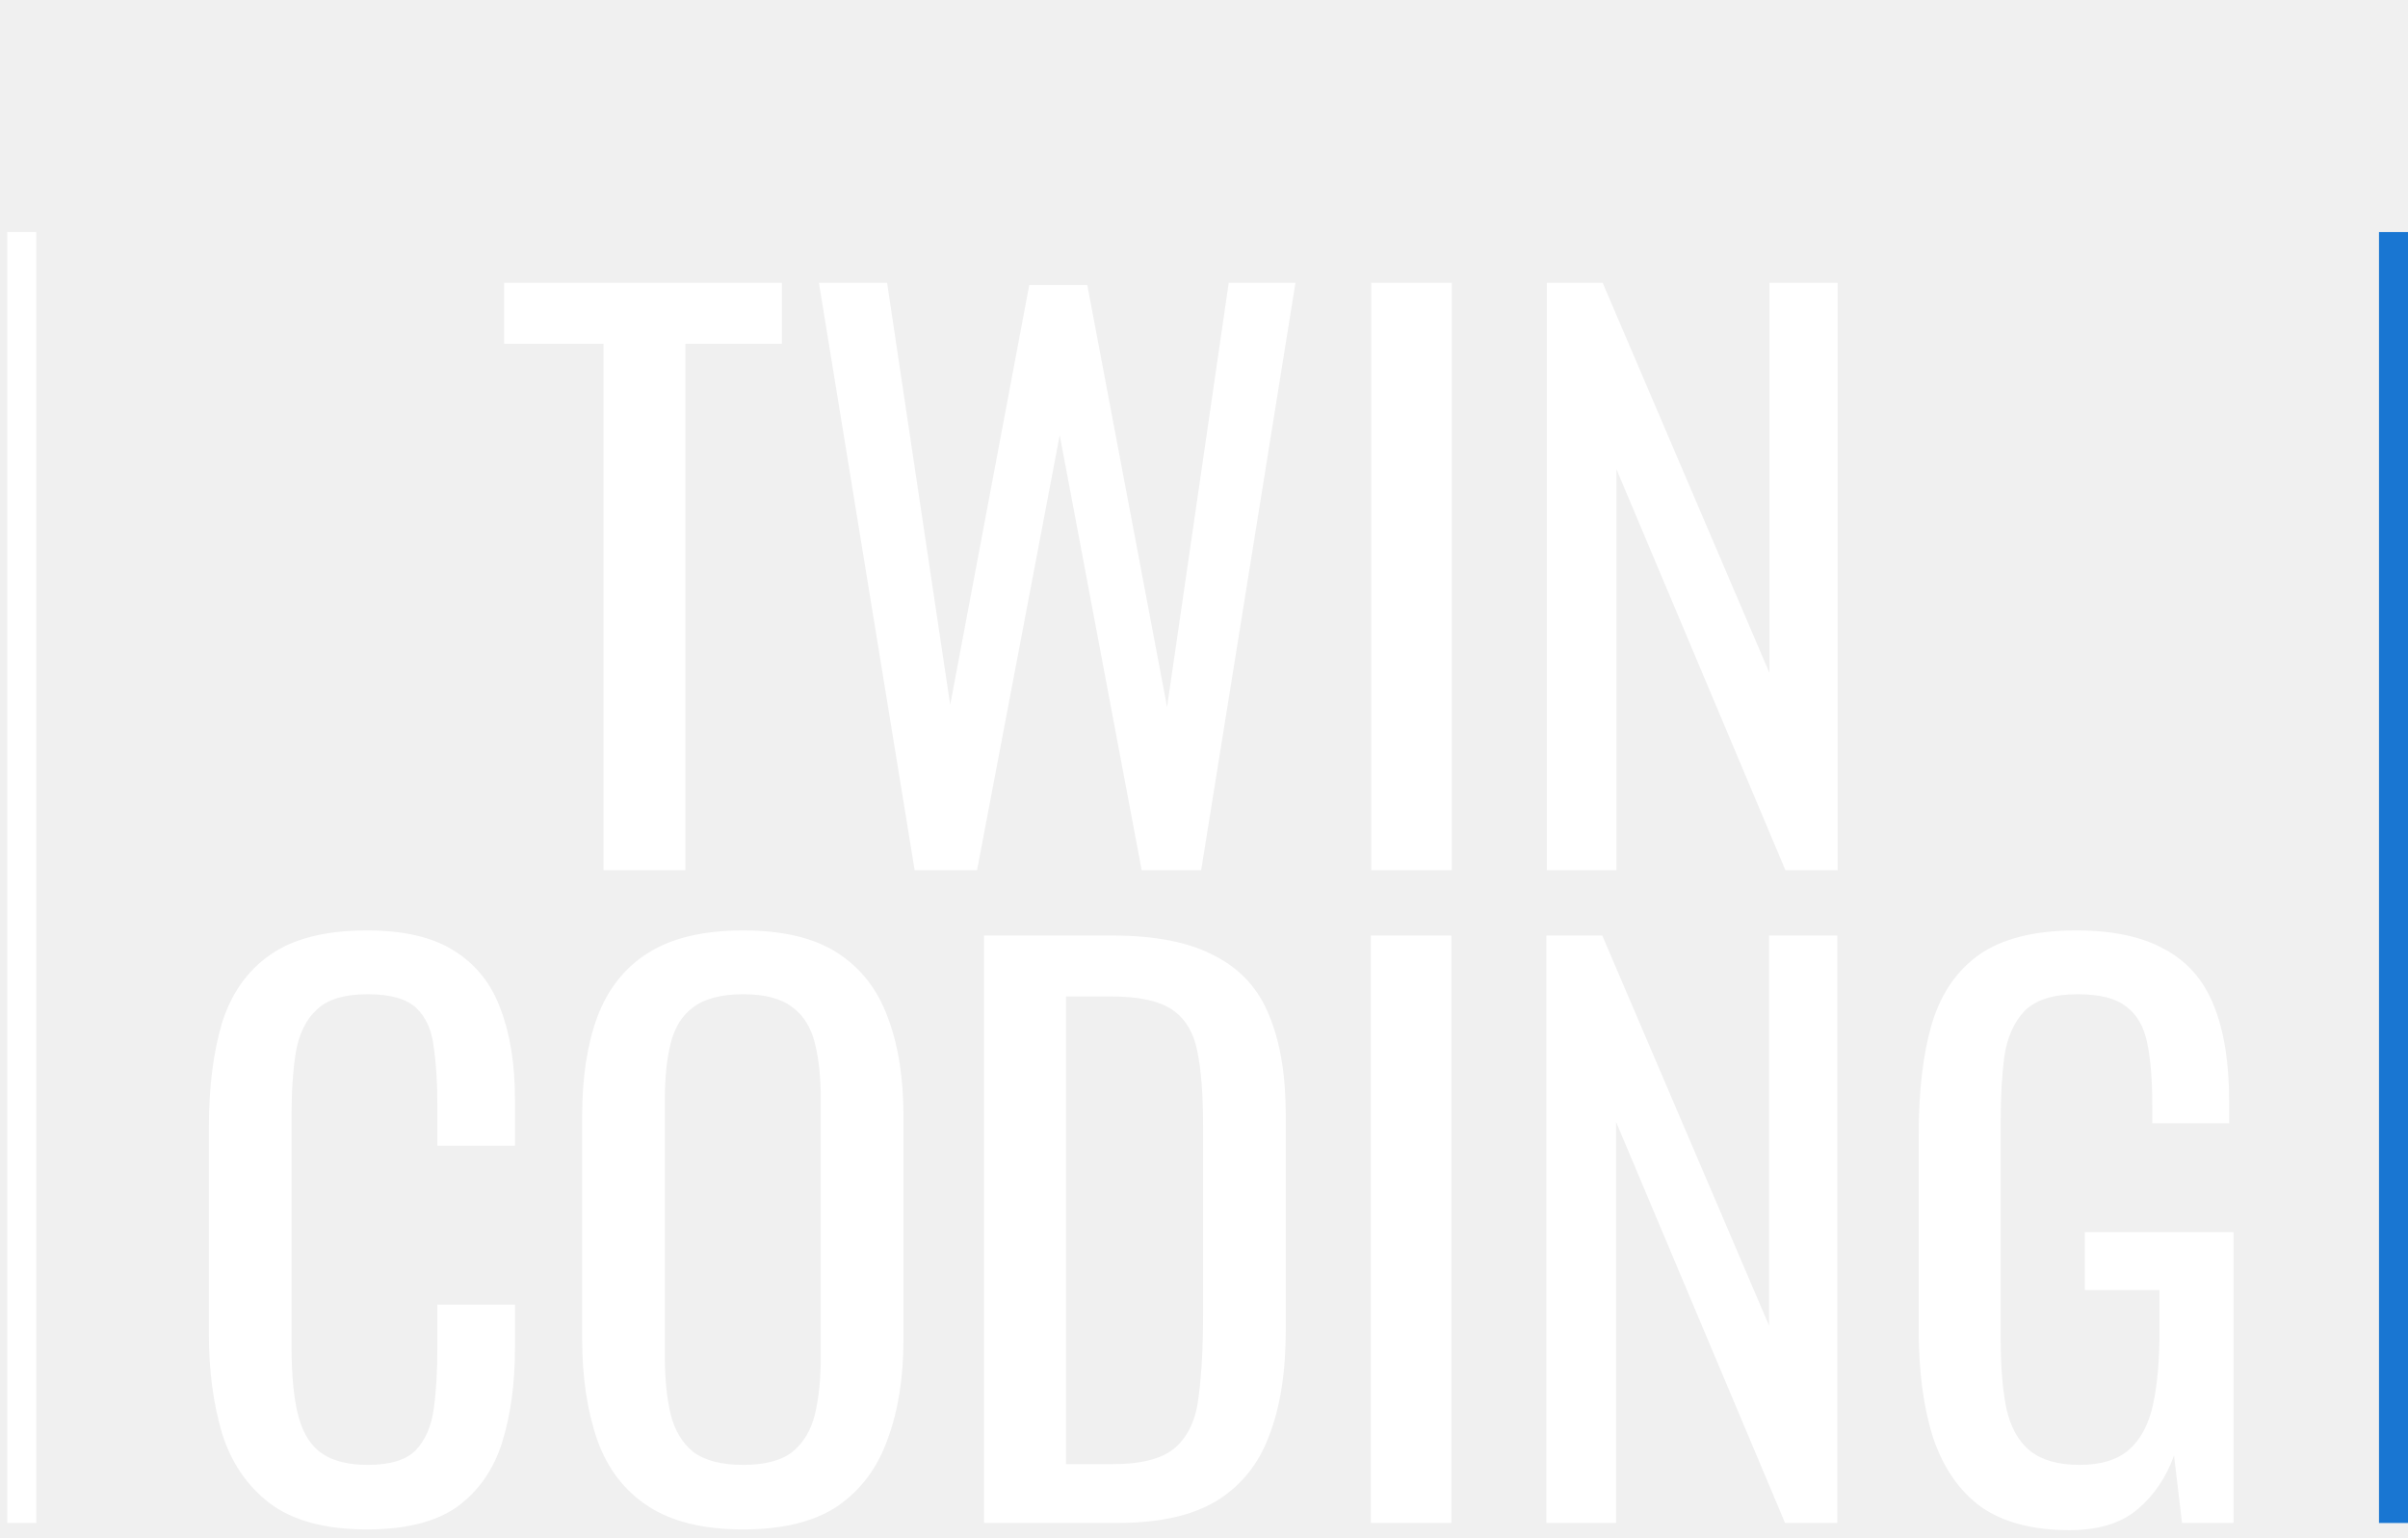
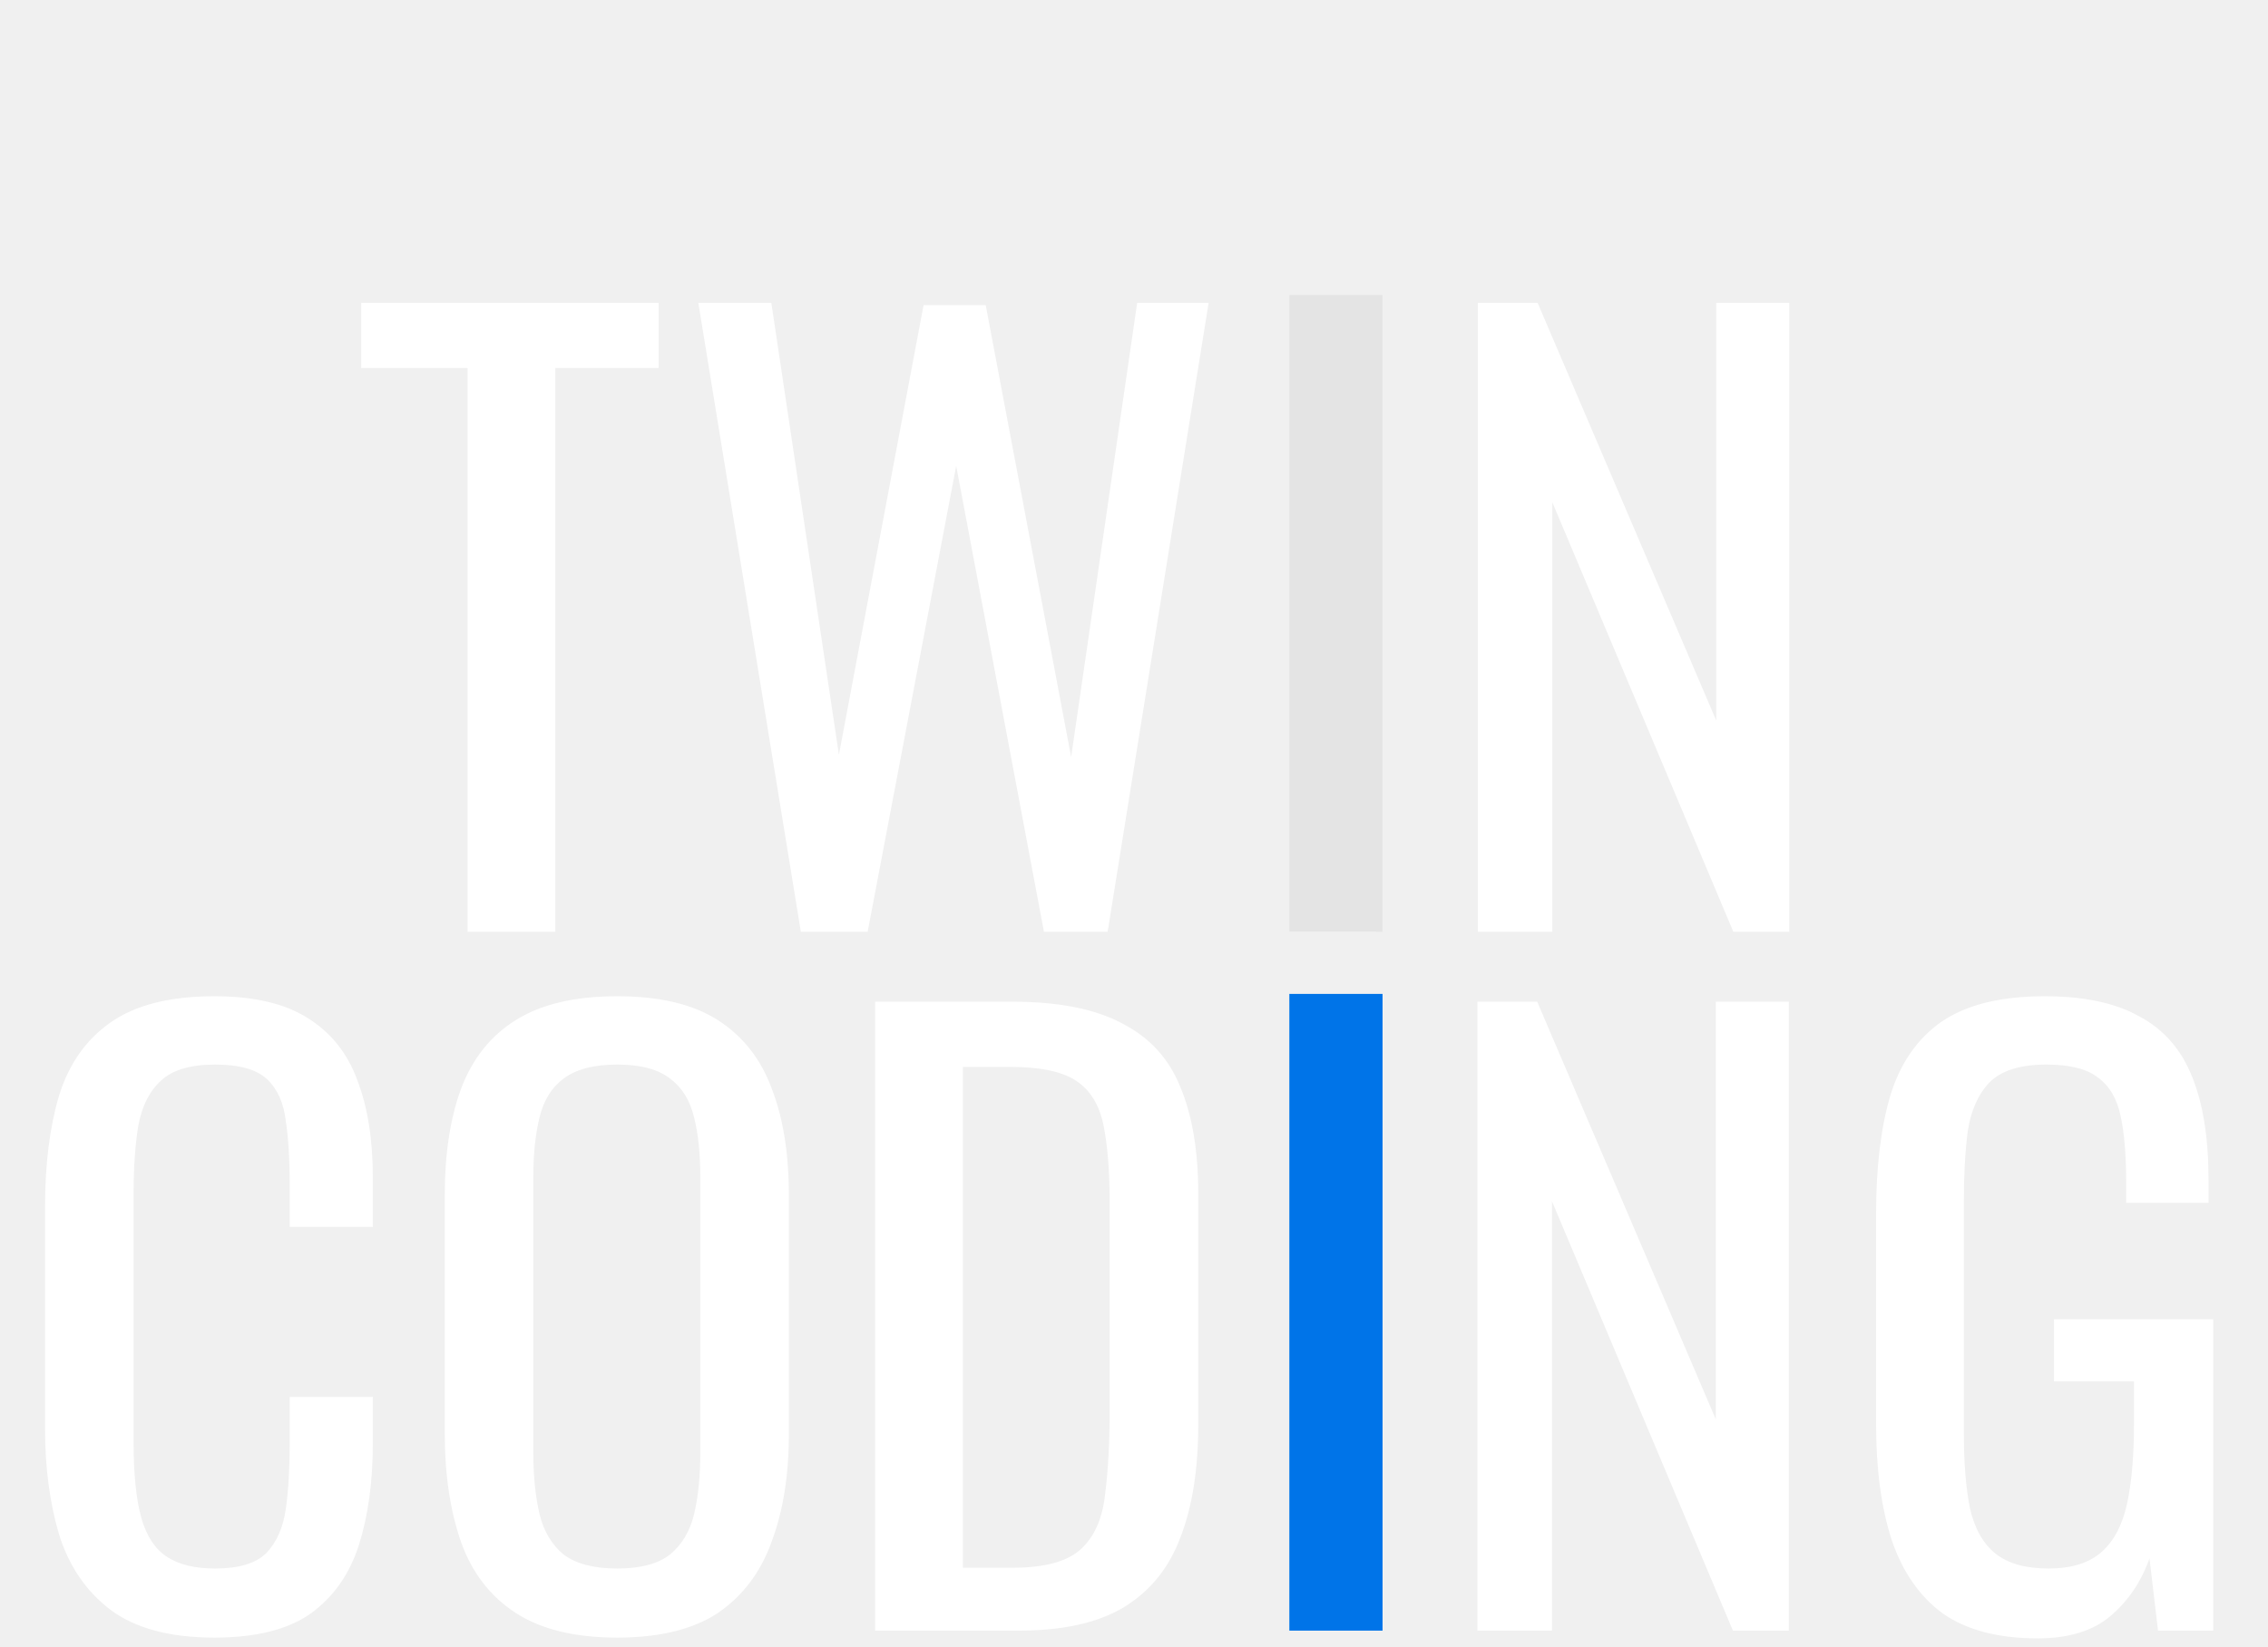
- <svg xmlns="http://www.w3.org/2000/svg" width="166" height="106" viewBox="0 0 166 106" fill="none">
-   <path d="M41.6 60V23.7H34.75V19.5H53.9V23.7H47.25V60H41.6ZM63.054 60L56.454 19.5H61.154L65.504 48.6L70.954 19.65H74.954L80.454 48.75L84.704 19.5H89.304L82.804 60H78.704L73.054 30L67.354 60H63.054ZM94.53 60V19.5H100.08V60H94.53ZM106.632 60V19.5H110.482L121.982 46.4V19.5H126.682V60H123.082L111.432 32.35V60H106.632Z" fill="white" />
-   <path d="M25.3 105.45C22.433 105.45 20.2 104.85 18.6 103.65C17.033 102.45 15.933 100.833 15.3 98.8C14.7 96.767 14.4 94.5 14.4 92V77.7C14.4 74.967 14.7 72.583 15.3 70.55C15.933 68.517 17.033 66.95 18.6 65.85C20.2 64.717 22.433 64.15 25.3 64.15C27.833 64.15 29.833 64.617 31.3 65.55C32.8 66.483 33.867 67.817 34.5 69.55C35.167 71.283 35.5 73.367 35.5 75.8V79H30.15V76.15C30.15 74.65 30.067 73.333 29.9 72.2C29.767 71.033 29.367 70.133 28.7 69.5C28.033 68.867 26.917 68.55 25.35 68.55C23.75 68.55 22.583 68.9 21.85 69.6C21.117 70.267 20.633 71.233 20.4 72.5C20.2 73.733 20.1 75.183 20.1 76.85V92.9C20.1 94.933 20.267 96.55 20.6 97.75C20.933 98.917 21.483 99.75 22.25 100.25C23.017 100.75 24.05 101 25.35 101C26.883 101 27.983 100.667 28.65 100C29.317 99.3 29.733 98.35 29.9 97.15C30.067 95.95 30.15 94.55 30.15 92.95V89.95H35.5V92.95C35.5 95.417 35.2 97.6 34.6 99.5C34 101.367 32.967 102.833 31.5 103.9C30.033 104.933 27.967 105.45 25.3 105.45ZM51.232 105.45C48.499 105.45 46.316 104.917 44.682 103.85C43.049 102.783 41.882 101.267 41.182 99.3C40.482 97.3 40.132 94.967 40.132 92.3V76.95C40.132 74.283 40.482 72 41.182 70.1C41.916 68.167 43.082 66.7 44.682 65.7C46.316 64.667 48.499 64.15 51.232 64.15C53.966 64.15 56.132 64.667 57.732 65.7C59.332 66.733 60.482 68.2 61.182 70.1C61.916 72 62.282 74.283 62.282 76.95V92.35C62.282 94.983 61.916 97.283 61.182 99.25C60.482 101.217 59.332 102.75 57.732 103.85C56.132 104.917 53.966 105.45 51.232 105.45ZM51.232 101C52.732 101 53.866 100.7 54.632 100.1C55.399 99.467 55.916 98.6 56.182 97.5C56.449 96.367 56.582 95.05 56.582 93.55V75.8C56.582 74.3 56.449 73.017 56.182 71.95C55.916 70.85 55.399 70.017 54.632 69.45C53.866 68.85 52.732 68.55 51.232 68.55C49.732 68.55 48.582 68.85 47.782 69.45C47.016 70.017 46.499 70.85 46.232 71.95C45.966 73.017 45.832 74.3 45.832 75.8V93.55C45.832 95.05 45.966 96.367 46.232 97.5C46.499 98.6 47.016 99.467 47.782 100.1C48.582 100.7 49.732 101 51.232 101ZM67.835 105V64.5H76.635C79.635 64.5 82.002 64.967 83.736 65.9C85.502 66.8 86.752 68.167 87.486 70C88.252 71.833 88.635 74.117 88.635 76.85V91.75C88.635 94.617 88.252 97.033 87.486 99C86.752 100.967 85.535 102.467 83.835 103.5C82.169 104.5 79.919 105 77.085 105H67.835ZM73.486 100.95H76.686C78.752 100.95 80.219 100.55 81.085 99.75C81.952 98.95 82.469 97.783 82.635 96.25C82.835 94.717 82.936 92.867 82.936 90.7V77.55C82.936 75.45 82.802 73.75 82.535 72.45C82.269 71.15 81.686 70.2 80.785 69.6C79.885 69 78.469 68.7 76.535 68.7H73.486V100.95ZM94.503 105V64.5H100.053V105H94.503ZM106.605 105V64.5H110.455L121.955 91.4V64.5H126.655V105H123.055L111.405 77.35V105H106.605ZM142.671 105.5C140.138 105.5 138.104 104.967 136.571 103.9C135.071 102.8 133.971 101.217 133.271 99.15C132.604 97.083 132.271 94.6 132.271 91.7V78.15C132.271 75.183 132.571 72.667 133.171 70.6C133.804 68.5 134.904 66.9 136.471 65.8C138.071 64.7 140.288 64.15 143.121 64.15C145.654 64.15 147.688 64.583 149.221 65.45C150.788 66.283 151.921 67.583 152.621 69.35C153.321 71.083 153.671 73.283 153.671 75.95V77.45H148.371V76.2C148.371 74.433 148.254 73 148.021 71.9C147.788 70.767 147.304 69.933 146.571 69.4C145.871 68.833 144.754 68.55 143.221 68.55C141.554 68.55 140.338 68.933 139.571 69.7C138.838 70.467 138.371 71.517 138.171 72.85C138.004 74.15 137.921 75.633 137.921 77.3V92.3C137.921 94.233 138.054 95.85 138.321 97.15C138.621 98.45 139.171 99.417 139.971 100.05C140.771 100.683 141.904 101 143.371 101C144.838 101 145.971 100.65 146.771 99.95C147.571 99.25 148.121 98.217 148.421 96.85C148.721 95.483 148.871 93.783 148.871 91.75V88.95H143.721V84.95H153.971V105H150.421L149.871 100.35C149.338 101.85 148.504 103.083 147.371 104.05C146.238 105.017 144.671 105.5 142.671 105.5Z" fill="white" />
-   <line x1="1.5" y1="105.003" x2="1.5" y2="15.997" stroke="white" stroke-width="2" />
-   <line x1="165" y1="105.006" x2="165" y2="16" stroke="#1976D2" stroke-width="2" />
+ <svg xmlns="http://www.w3.org/2000/svg" width="146" height="106" viewBox="0 0 146 106" fill="none">
+   <path d="M30.1 60V23.7H23.25V19.5H42.4V23.7H35.75V60H30.1ZM51.554 60L44.954 19.5H49.654L54.004 48.6L59.454 19.65H63.454L68.954 48.75L73.204 19.5H77.804L71.304 60H67.204L61.554 30L55.854 60H51.554ZM83.03 60V19.5H88.58V60H83.03ZM95.132 60V19.5H98.982L110.482 46.4V19.5H115.182V60H111.582L99.932 32.35V60H95.132Z" fill="white" />
+   <path d="M13.8 105.45C10.933 105.45 8.7 104.85 7.1 103.65C5.533 102.45 4.433 100.833 3.8 98.8C3.2 96.767 2.9 94.5 2.9 92V77.7C2.9 74.967 3.2 72.583 3.8 70.55C4.433 68.517 5.533 66.95 7.1 65.85C8.7 64.717 10.933 64.15 13.8 64.15C16.333 64.15 18.333 64.617 19.8 65.55C21.3 66.483 22.367 67.817 23 69.55C23.667 71.283 24 73.367 24 75.8V79H18.65V76.15C18.65 74.65 18.567 73.333 18.4 72.2C18.267 71.033 17.867 70.133 17.2 69.5C16.533 68.867 15.417 68.55 13.85 68.55C12.25 68.55 11.083 68.9 10.35 69.6C9.617 70.267 9.133 71.233 8.9 72.5C8.7 73.733 8.6 75.183 8.6 76.85V92.9C8.6 94.933 8.767 96.55 9.1 97.75C9.433 98.917 9.983 99.75 10.75 100.25C11.517 100.75 12.55 101 13.85 101C15.383 101 16.483 100.667 17.15 100C17.817 99.3 18.233 98.35 18.4 97.15C18.567 95.95 18.65 94.55 18.65 92.95V89.95H24V92.95C24 95.417 23.7 97.6 23.1 99.5C22.5 101.367 21.467 102.833 20 103.9C18.533 104.933 16.467 105.45 13.8 105.45ZM39.732 105.45C36.999 105.45 34.816 104.917 33.182 103.85C31.549 102.783 30.382 101.267 29.682 99.3C28.982 97.3 28.632 94.967 28.632 92.3V76.95C28.632 74.283 28.982 72 29.682 70.1C30.416 68.167 31.582 66.7 33.182 65.7C34.816 64.667 36.999 64.15 39.732 64.15C42.466 64.15 44.632 64.667 46.232 65.7C47.832 66.733 48.982 68.2 49.682 70.1C50.416 72 50.782 74.283 50.782 76.95V92.35C50.782 94.983 50.416 97.283 49.682 99.25C48.982 101.217 47.832 102.75 46.232 103.85C44.632 104.917 42.466 105.45 39.732 105.45ZM39.732 101C41.232 101 42.366 100.7 43.132 100.1C43.899 99.467 44.416 98.6 44.682 97.5C44.949 96.367 45.082 95.05 45.082 93.55V75.8C45.082 74.3 44.949 73.017 44.682 71.95C44.416 70.85 43.899 70.017 43.132 69.45C42.366 68.85 41.232 68.55 39.732 68.55C38.232 68.55 37.082 68.85 36.282 69.45C35.516 70.017 34.999 70.85 34.732 71.95C34.466 73.017 34.332 74.3 34.332 75.8V93.55C34.332 95.05 34.466 96.367 34.732 97.5C34.999 98.6 35.516 99.467 36.282 100.1C37.082 100.7 38.232 101 39.732 101ZM56.336 105V64.5H65.135C68.135 64.5 70.502 64.967 72.236 65.9C74.002 66.8 75.252 68.167 75.986 70C76.752 71.833 77.135 74.117 77.135 76.85V91.75C77.135 94.617 76.752 97.033 75.986 99C75.252 100.967 74.035 102.467 72.335 103.5C70.669 104.5 68.419 105 65.585 105H56.336ZM61.986 100.95H65.186C67.252 100.95 68.719 100.55 69.585 99.75C70.452 98.95 70.969 97.783 71.135 96.25C71.335 94.717 71.436 92.867 71.436 90.7V77.55C71.436 75.45 71.302 73.75 71.035 72.45C70.769 71.15 70.186 70.2 69.285 69.6C68.385 69 66.969 68.7 65.035 68.7H61.986V100.95ZM83.003 105V64.5H88.553V105H83.003ZM95.105 105V64.5H98.955L110.455 91.4V64.5H115.155V105H111.555L99.905 77.35V105H95.105ZM131.171 105.5C128.638 105.5 126.604 104.967 125.071 103.9C123.571 102.8 122.471 101.217 121.771 99.15C121.104 97.083 120.771 94.6 120.771 91.7V78.15C120.771 75.183 121.071 72.667 121.671 70.6C122.304 68.5 123.404 66.9 124.971 65.8C126.571 64.7 128.788 64.15 131.621 64.15C134.154 64.15 136.188 64.583 137.721 65.45C139.288 66.283 140.421 67.583 141.121 69.35C141.821 71.083 142.171 73.283 142.171 75.95V77.45H136.871V76.2C136.871 74.433 136.754 73 136.521 71.9C136.288 70.767 135.804 69.933 135.071 69.4C134.371 68.833 133.254 68.55 131.721 68.55C130.054 68.55 128.838 68.933 128.071 69.7C127.338 70.467 126.871 71.517 126.671 72.85C126.504 74.15 126.421 75.633 126.421 77.3V92.3C126.421 94.233 126.554 95.85 126.821 97.15C127.121 98.45 127.671 99.417 128.471 100.05C129.271 100.683 130.404 101 131.871 101C133.338 101 134.471 100.65 135.271 99.95C136.071 99.25 136.621 98.217 136.921 96.85C137.221 95.483 137.371 93.783 137.371 91.75V88.95H132.221V84.95H142.471V105H138.921L138.371 100.35C137.838 101.85 137.004 103.083 135.871 104.05C134.738 105.017 133.171 105.5 131.171 105.5Z" fill="white" />
+   <path d="M86 60L86 19" stroke="#E4E4E4" stroke-width="6" />
+   <path d="M86 105L86 64" stroke="#0074E8" stroke-width="6" />
</svg>
